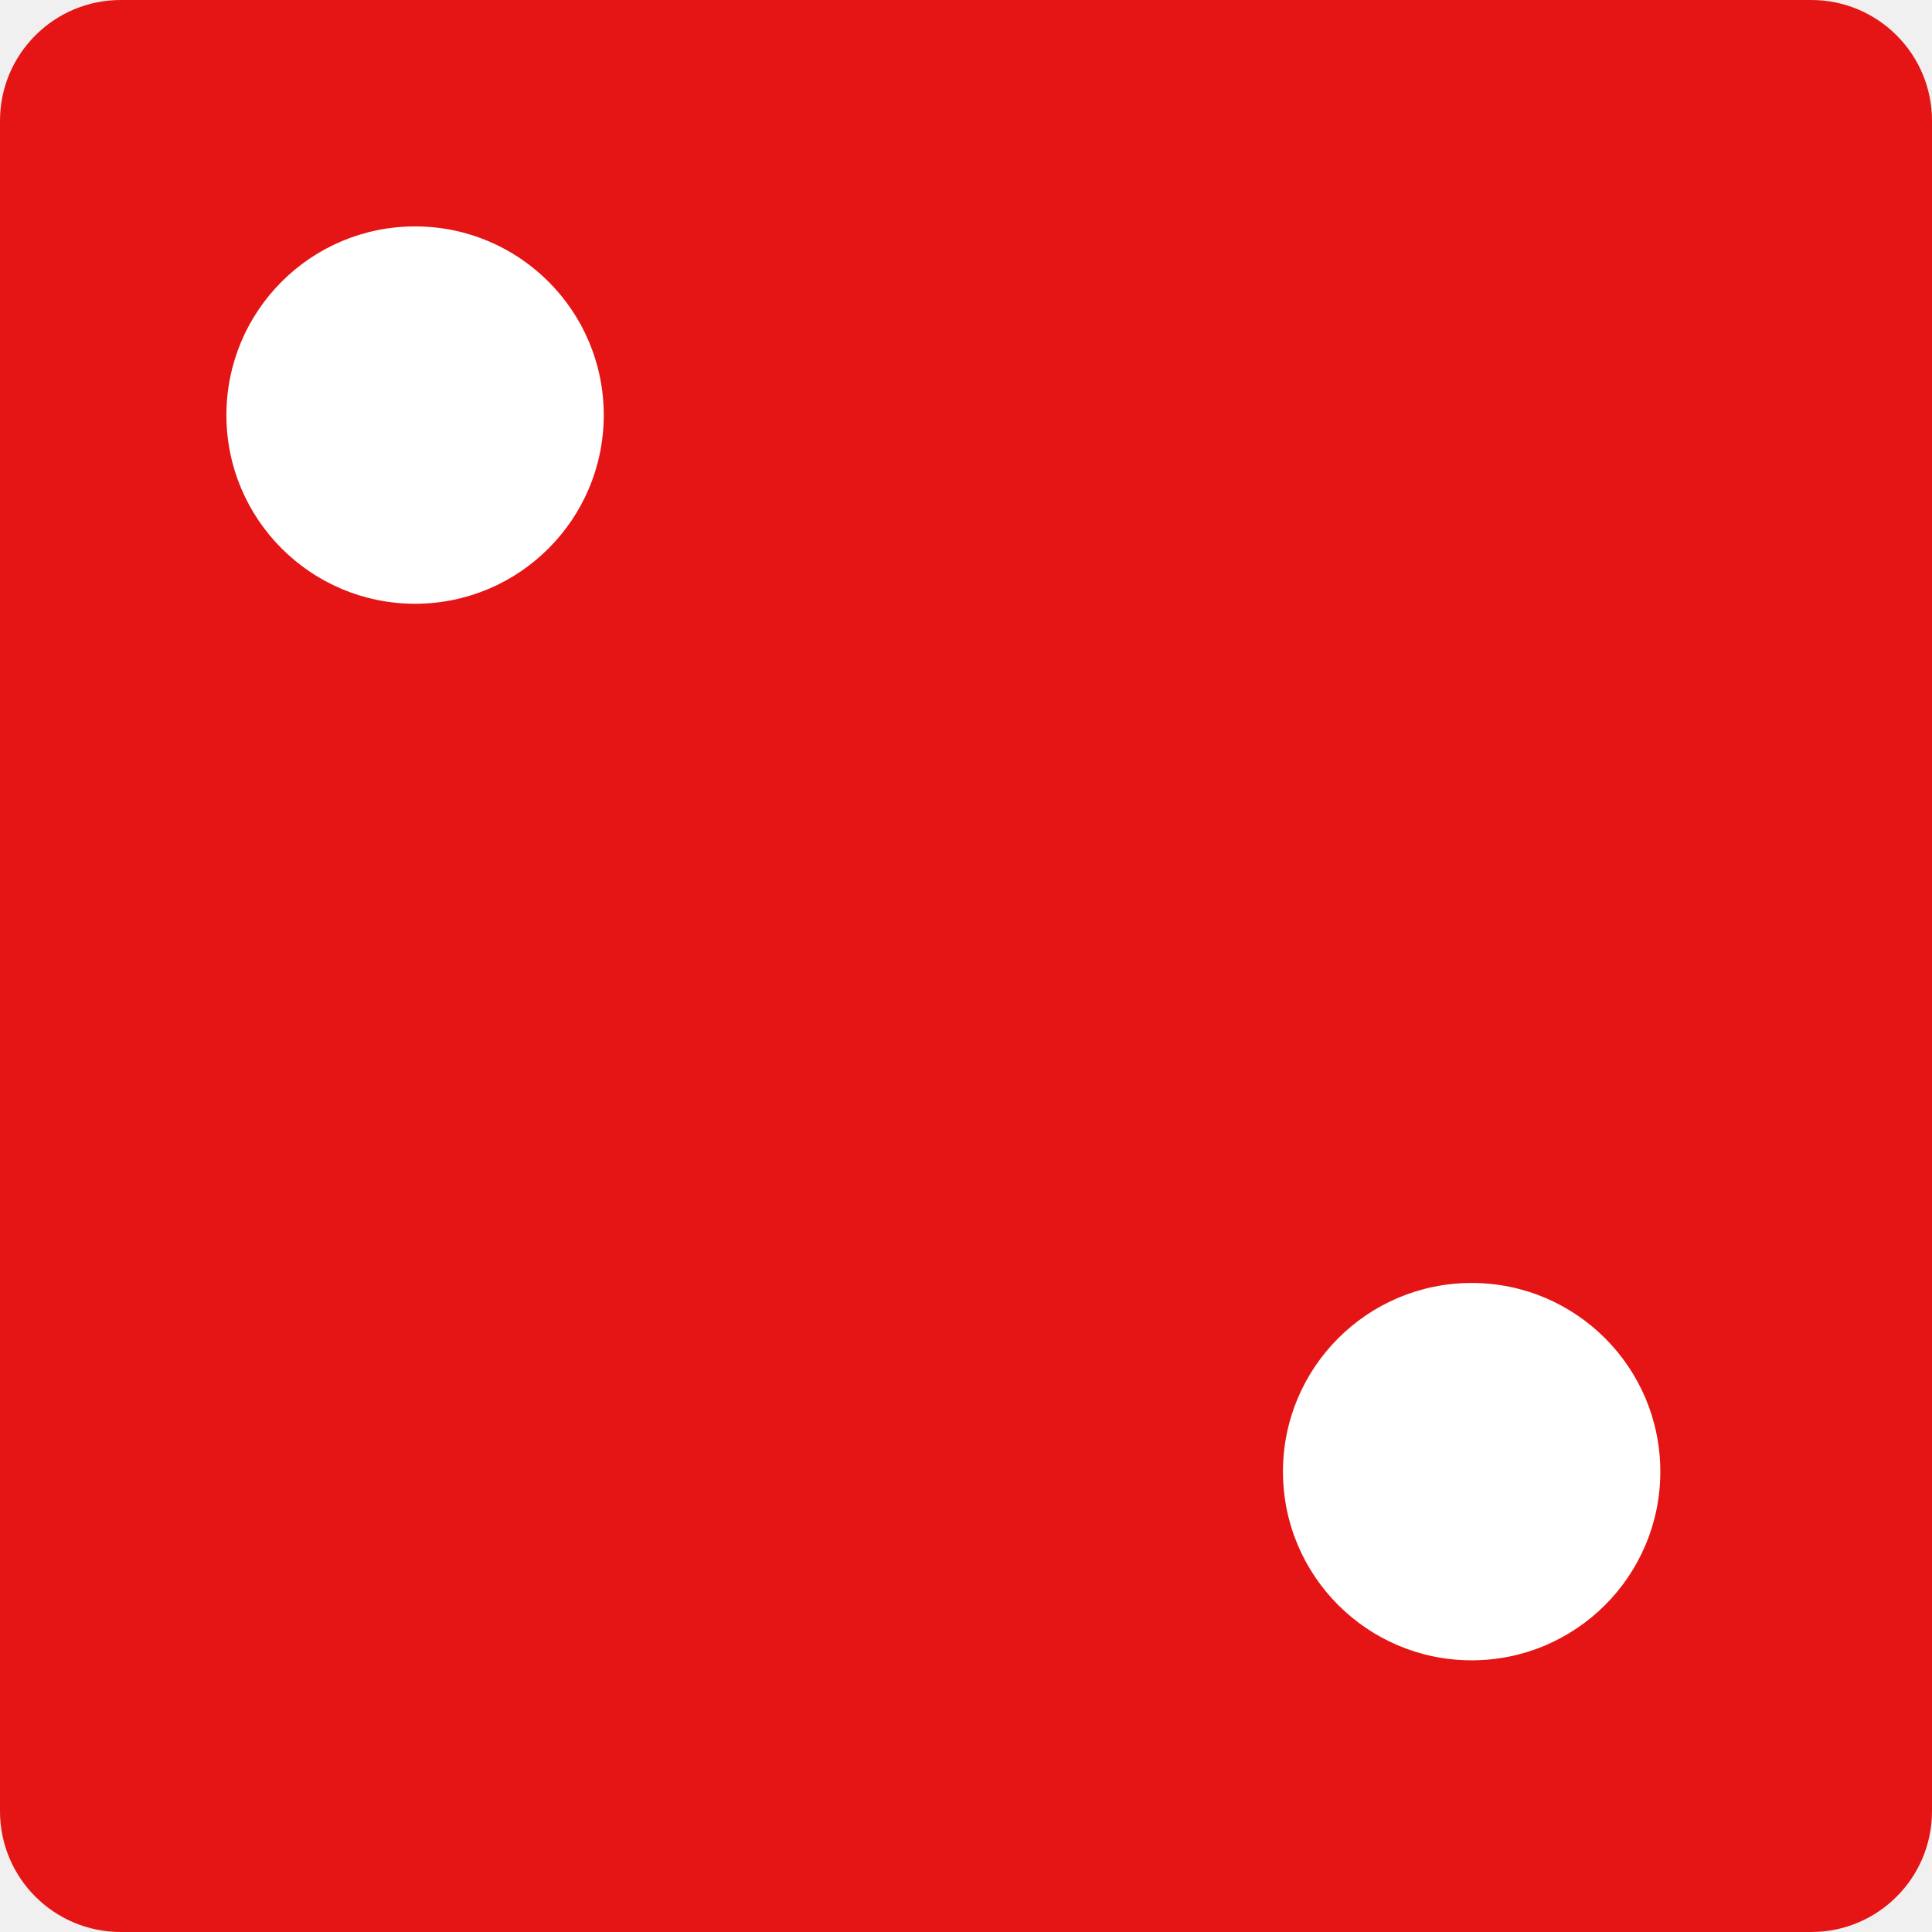
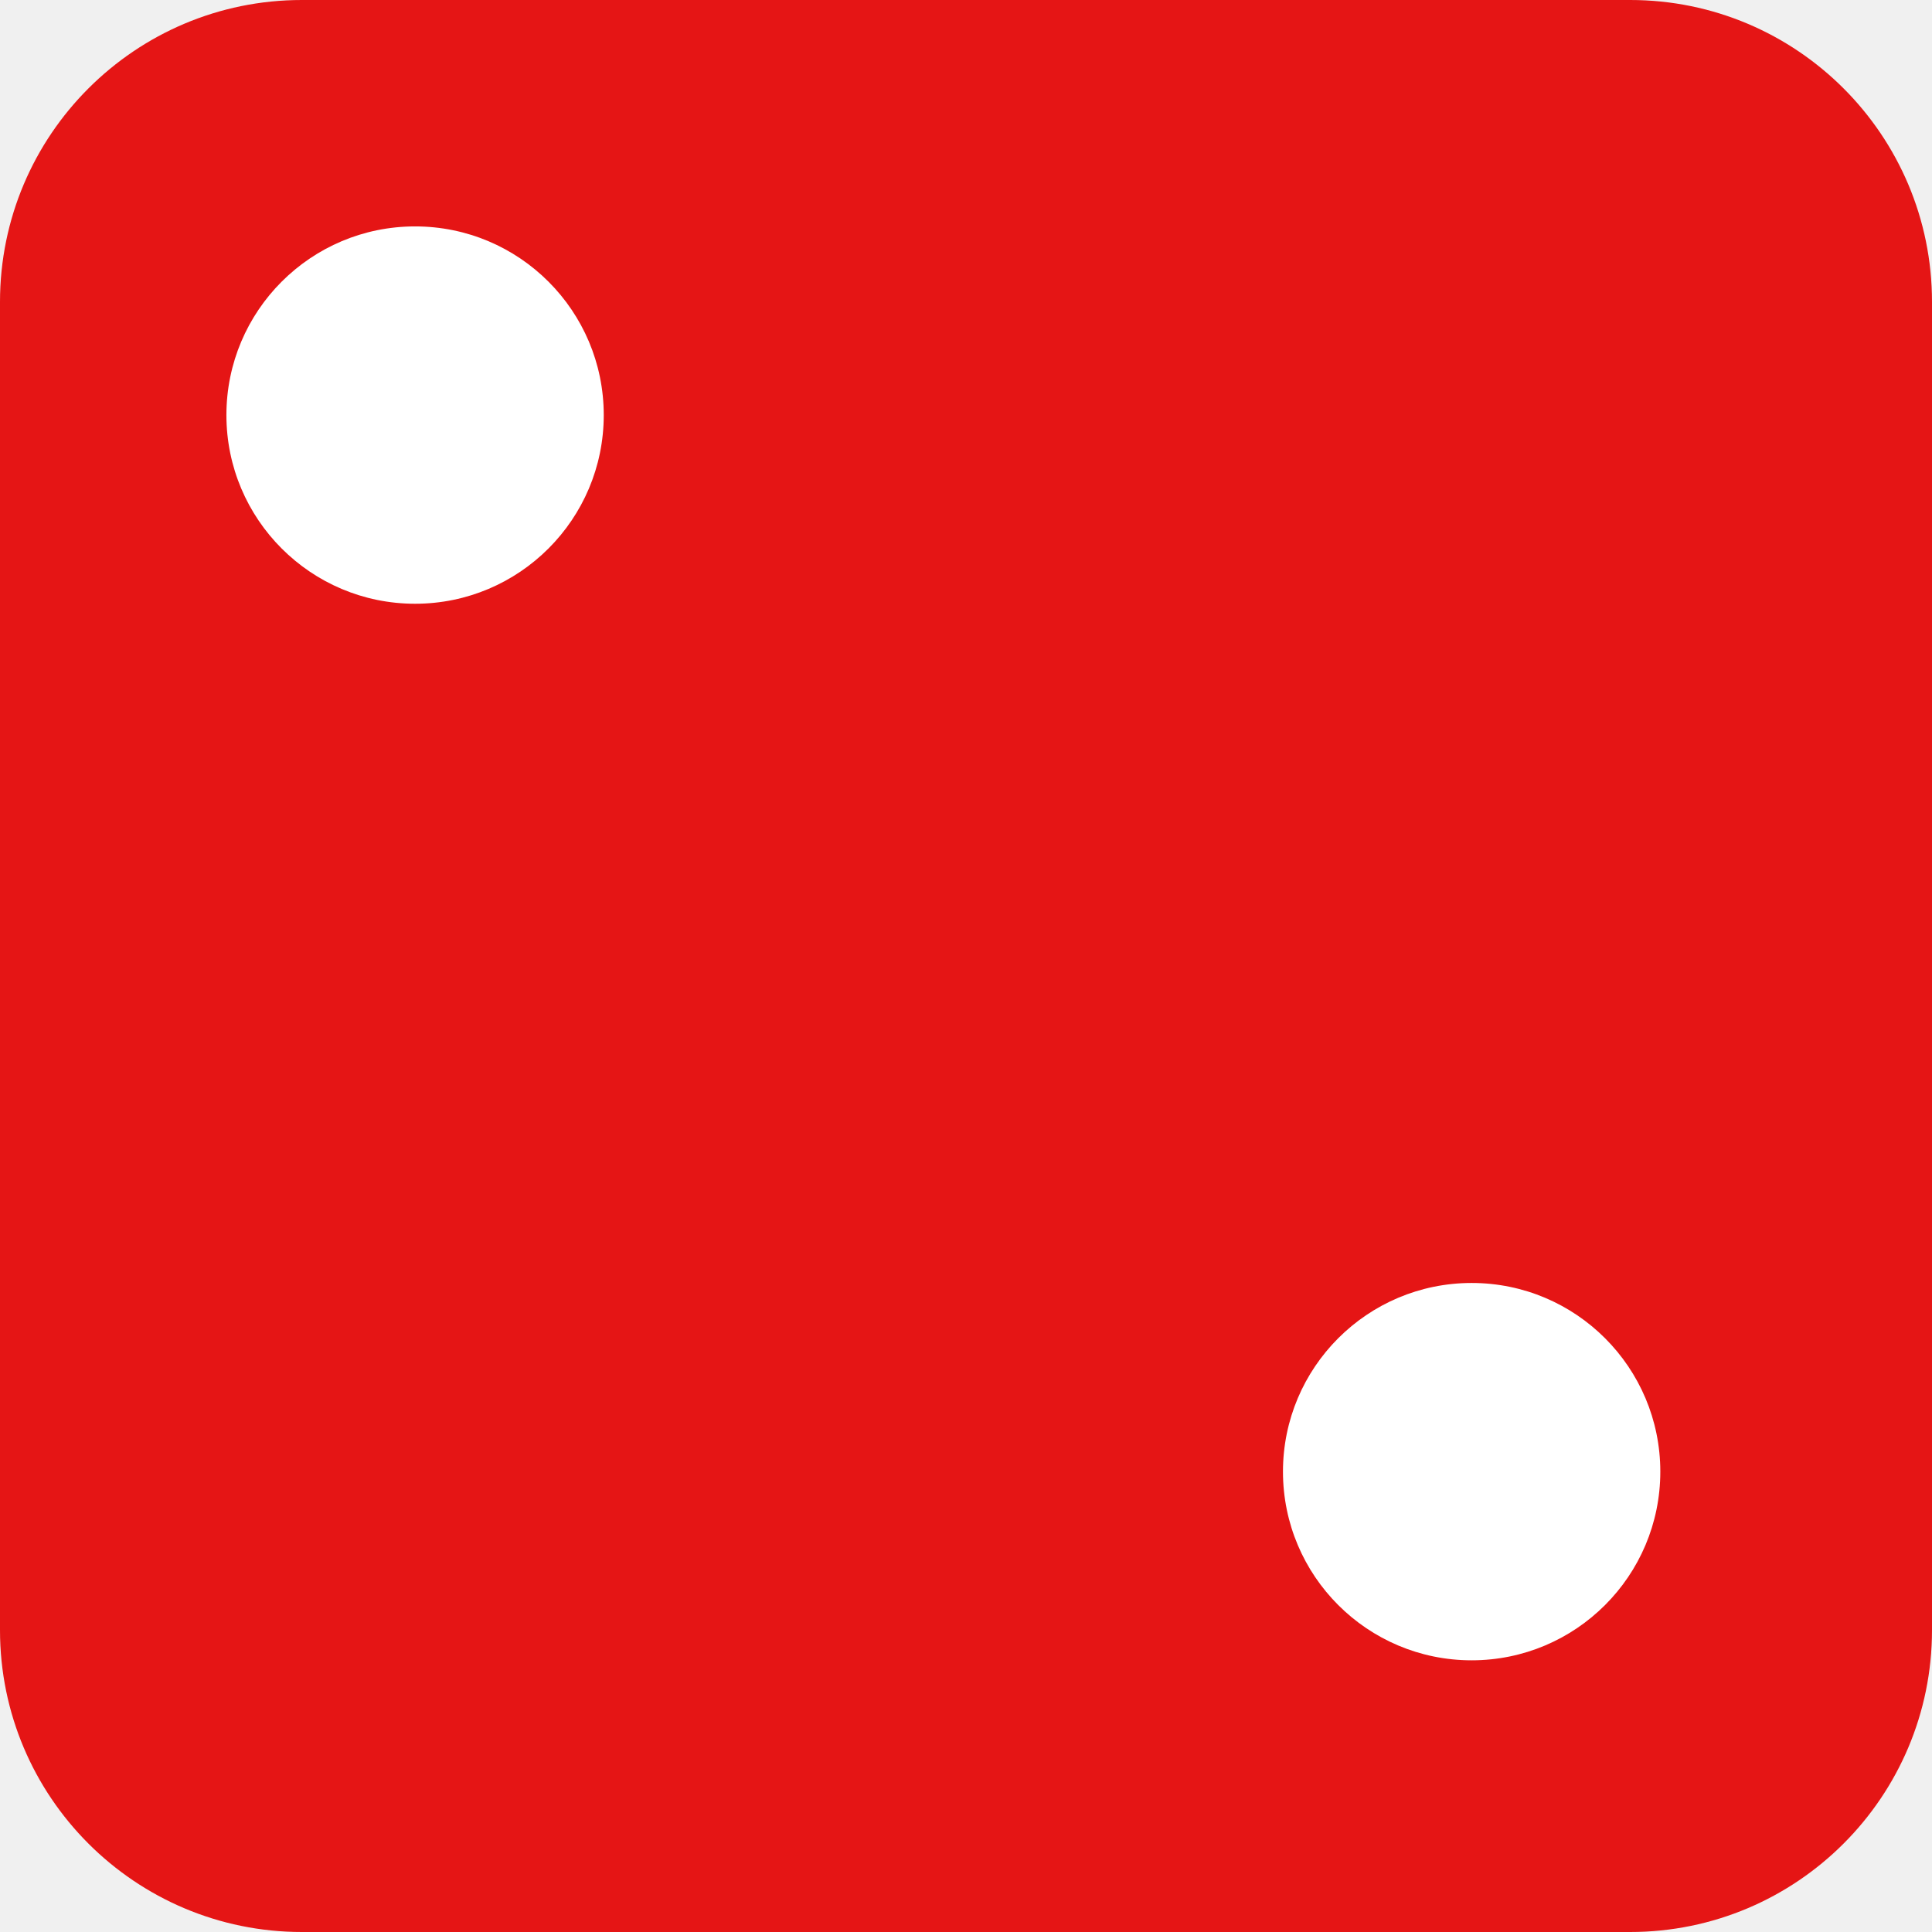
<svg xmlns="http://www.w3.org/2000/svg" width="128" height="128" viewBox="0 0 128 128" fill="none">
-   <rect width="128" height="128" rx="8" fill="#E51515" />
+   <rect width="128" height="128" rx="20" fill="#E51515" />
  <circle cx="97.5" cy="97.5" r="12.5" fill="white" />
  <circle cx="27.5" cy="27.5" r="12.5" fill="white" />
</svg>
